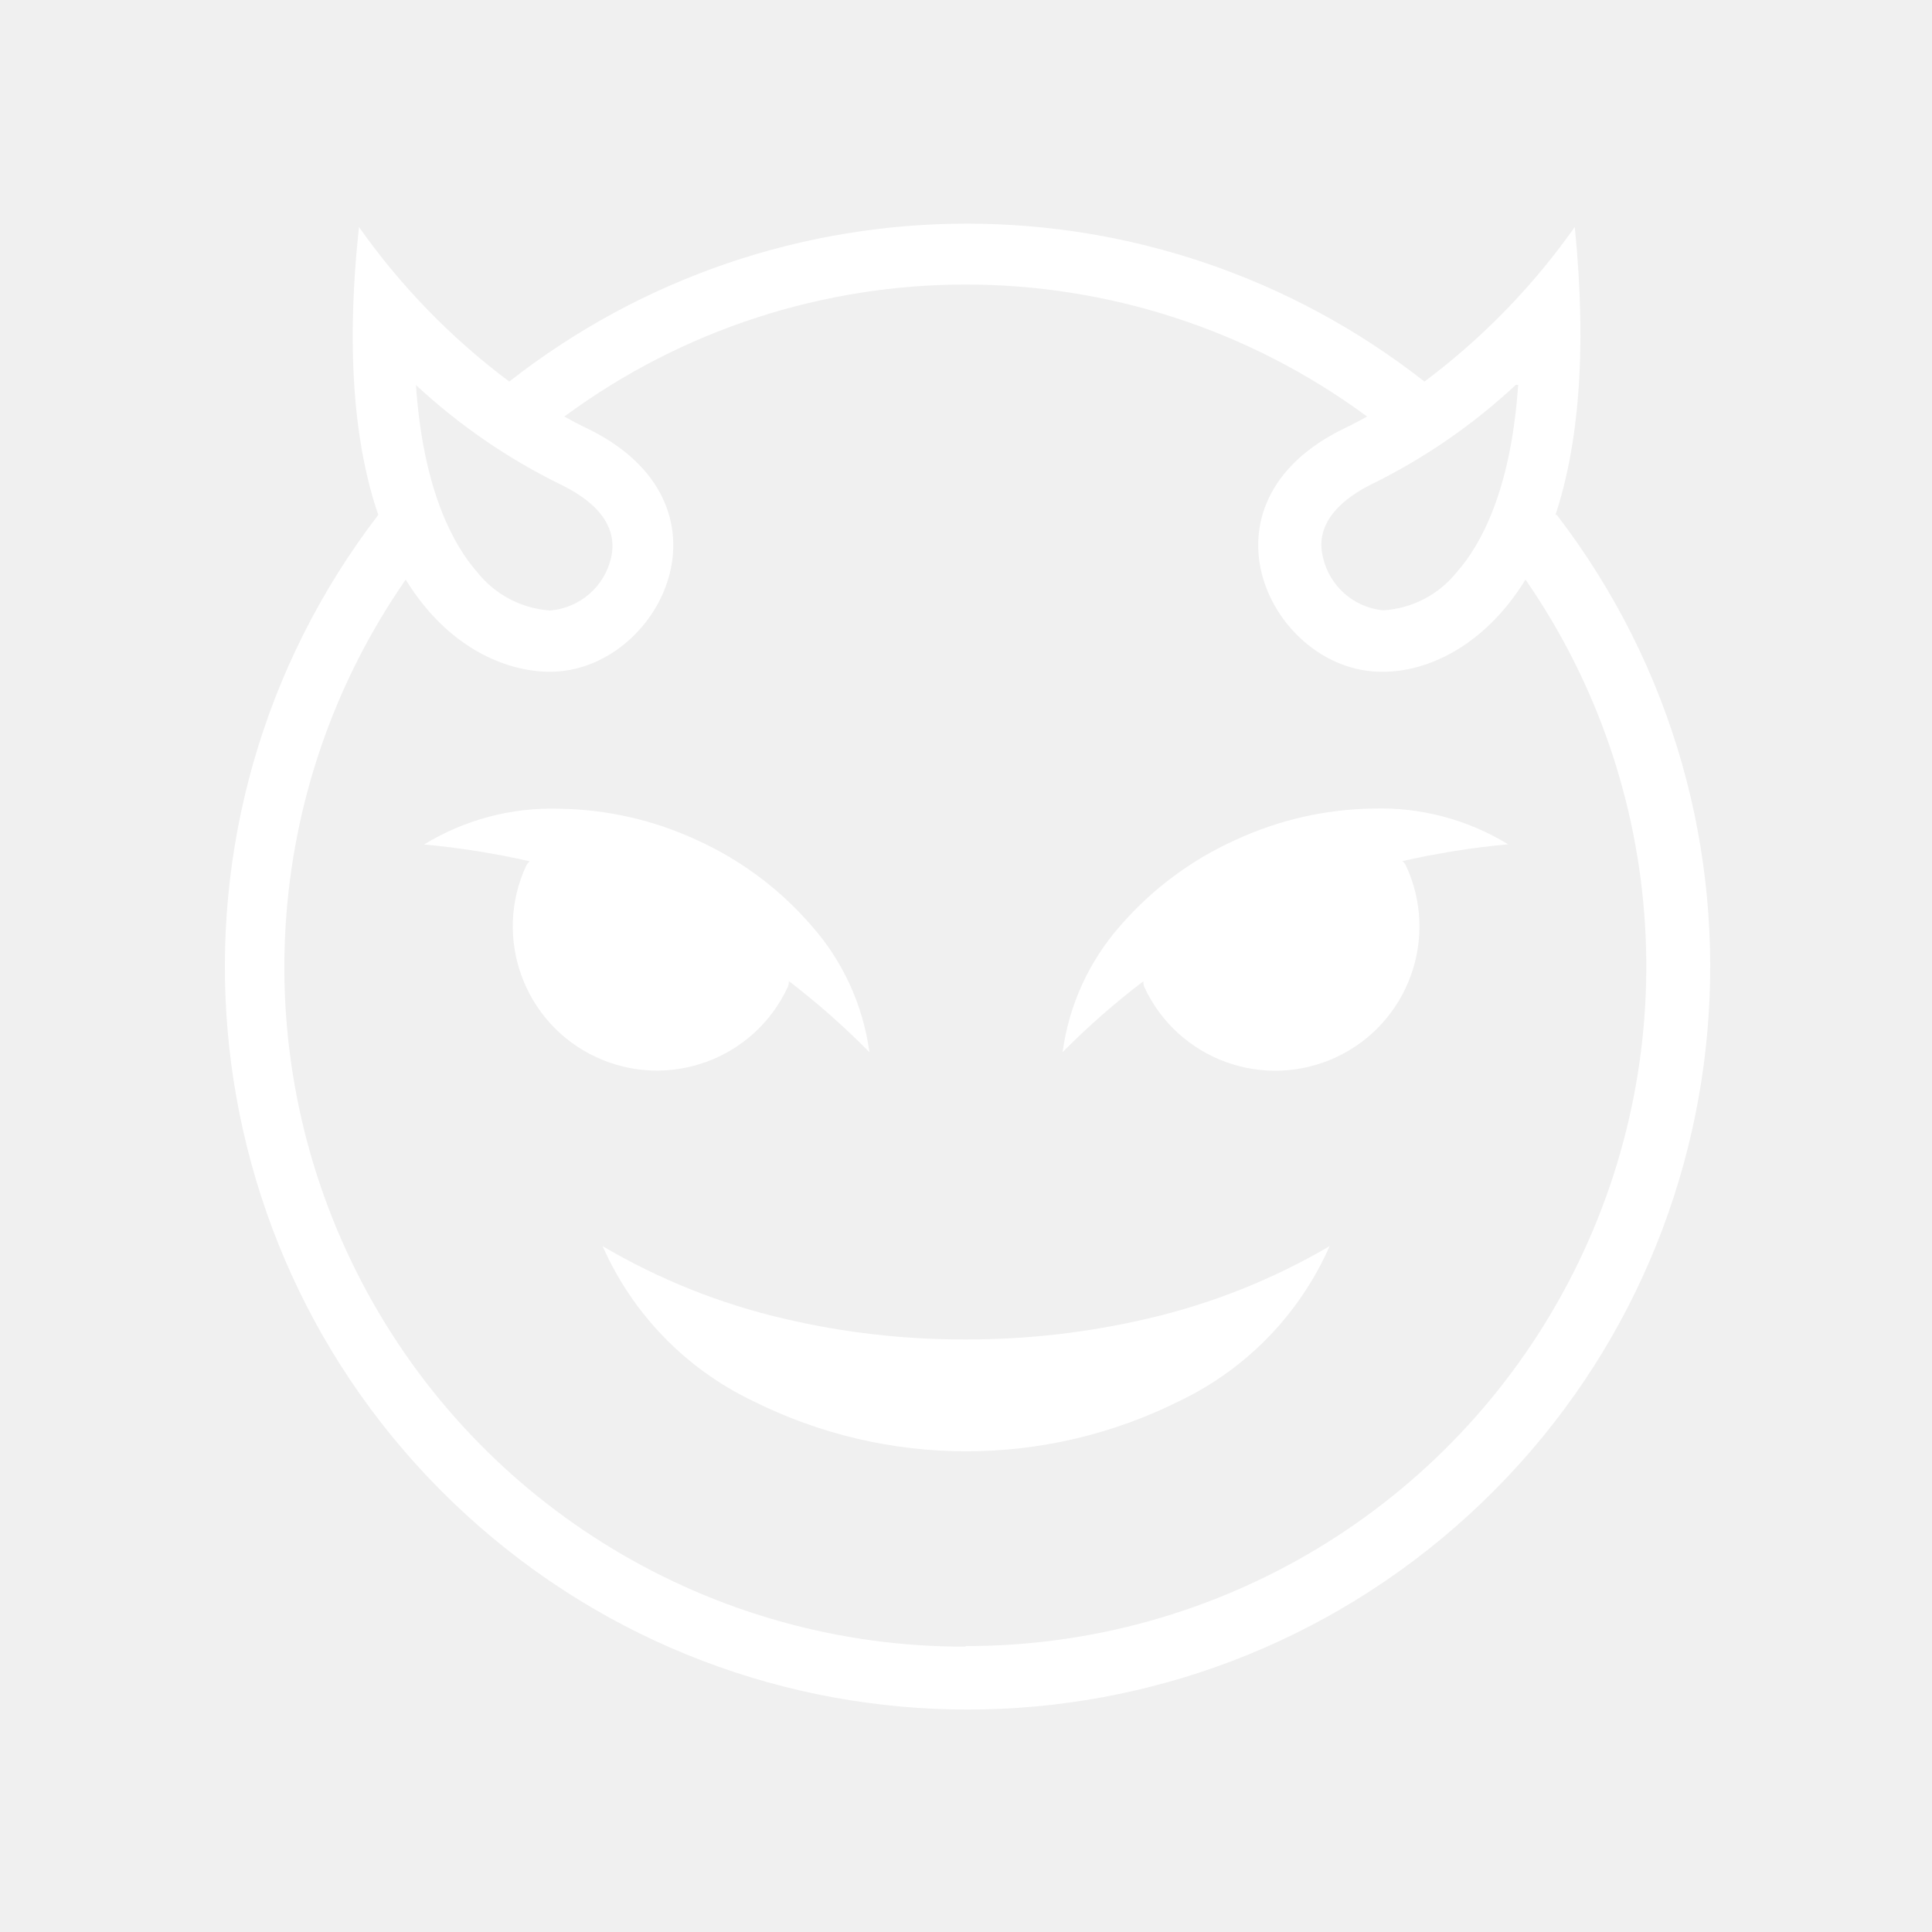
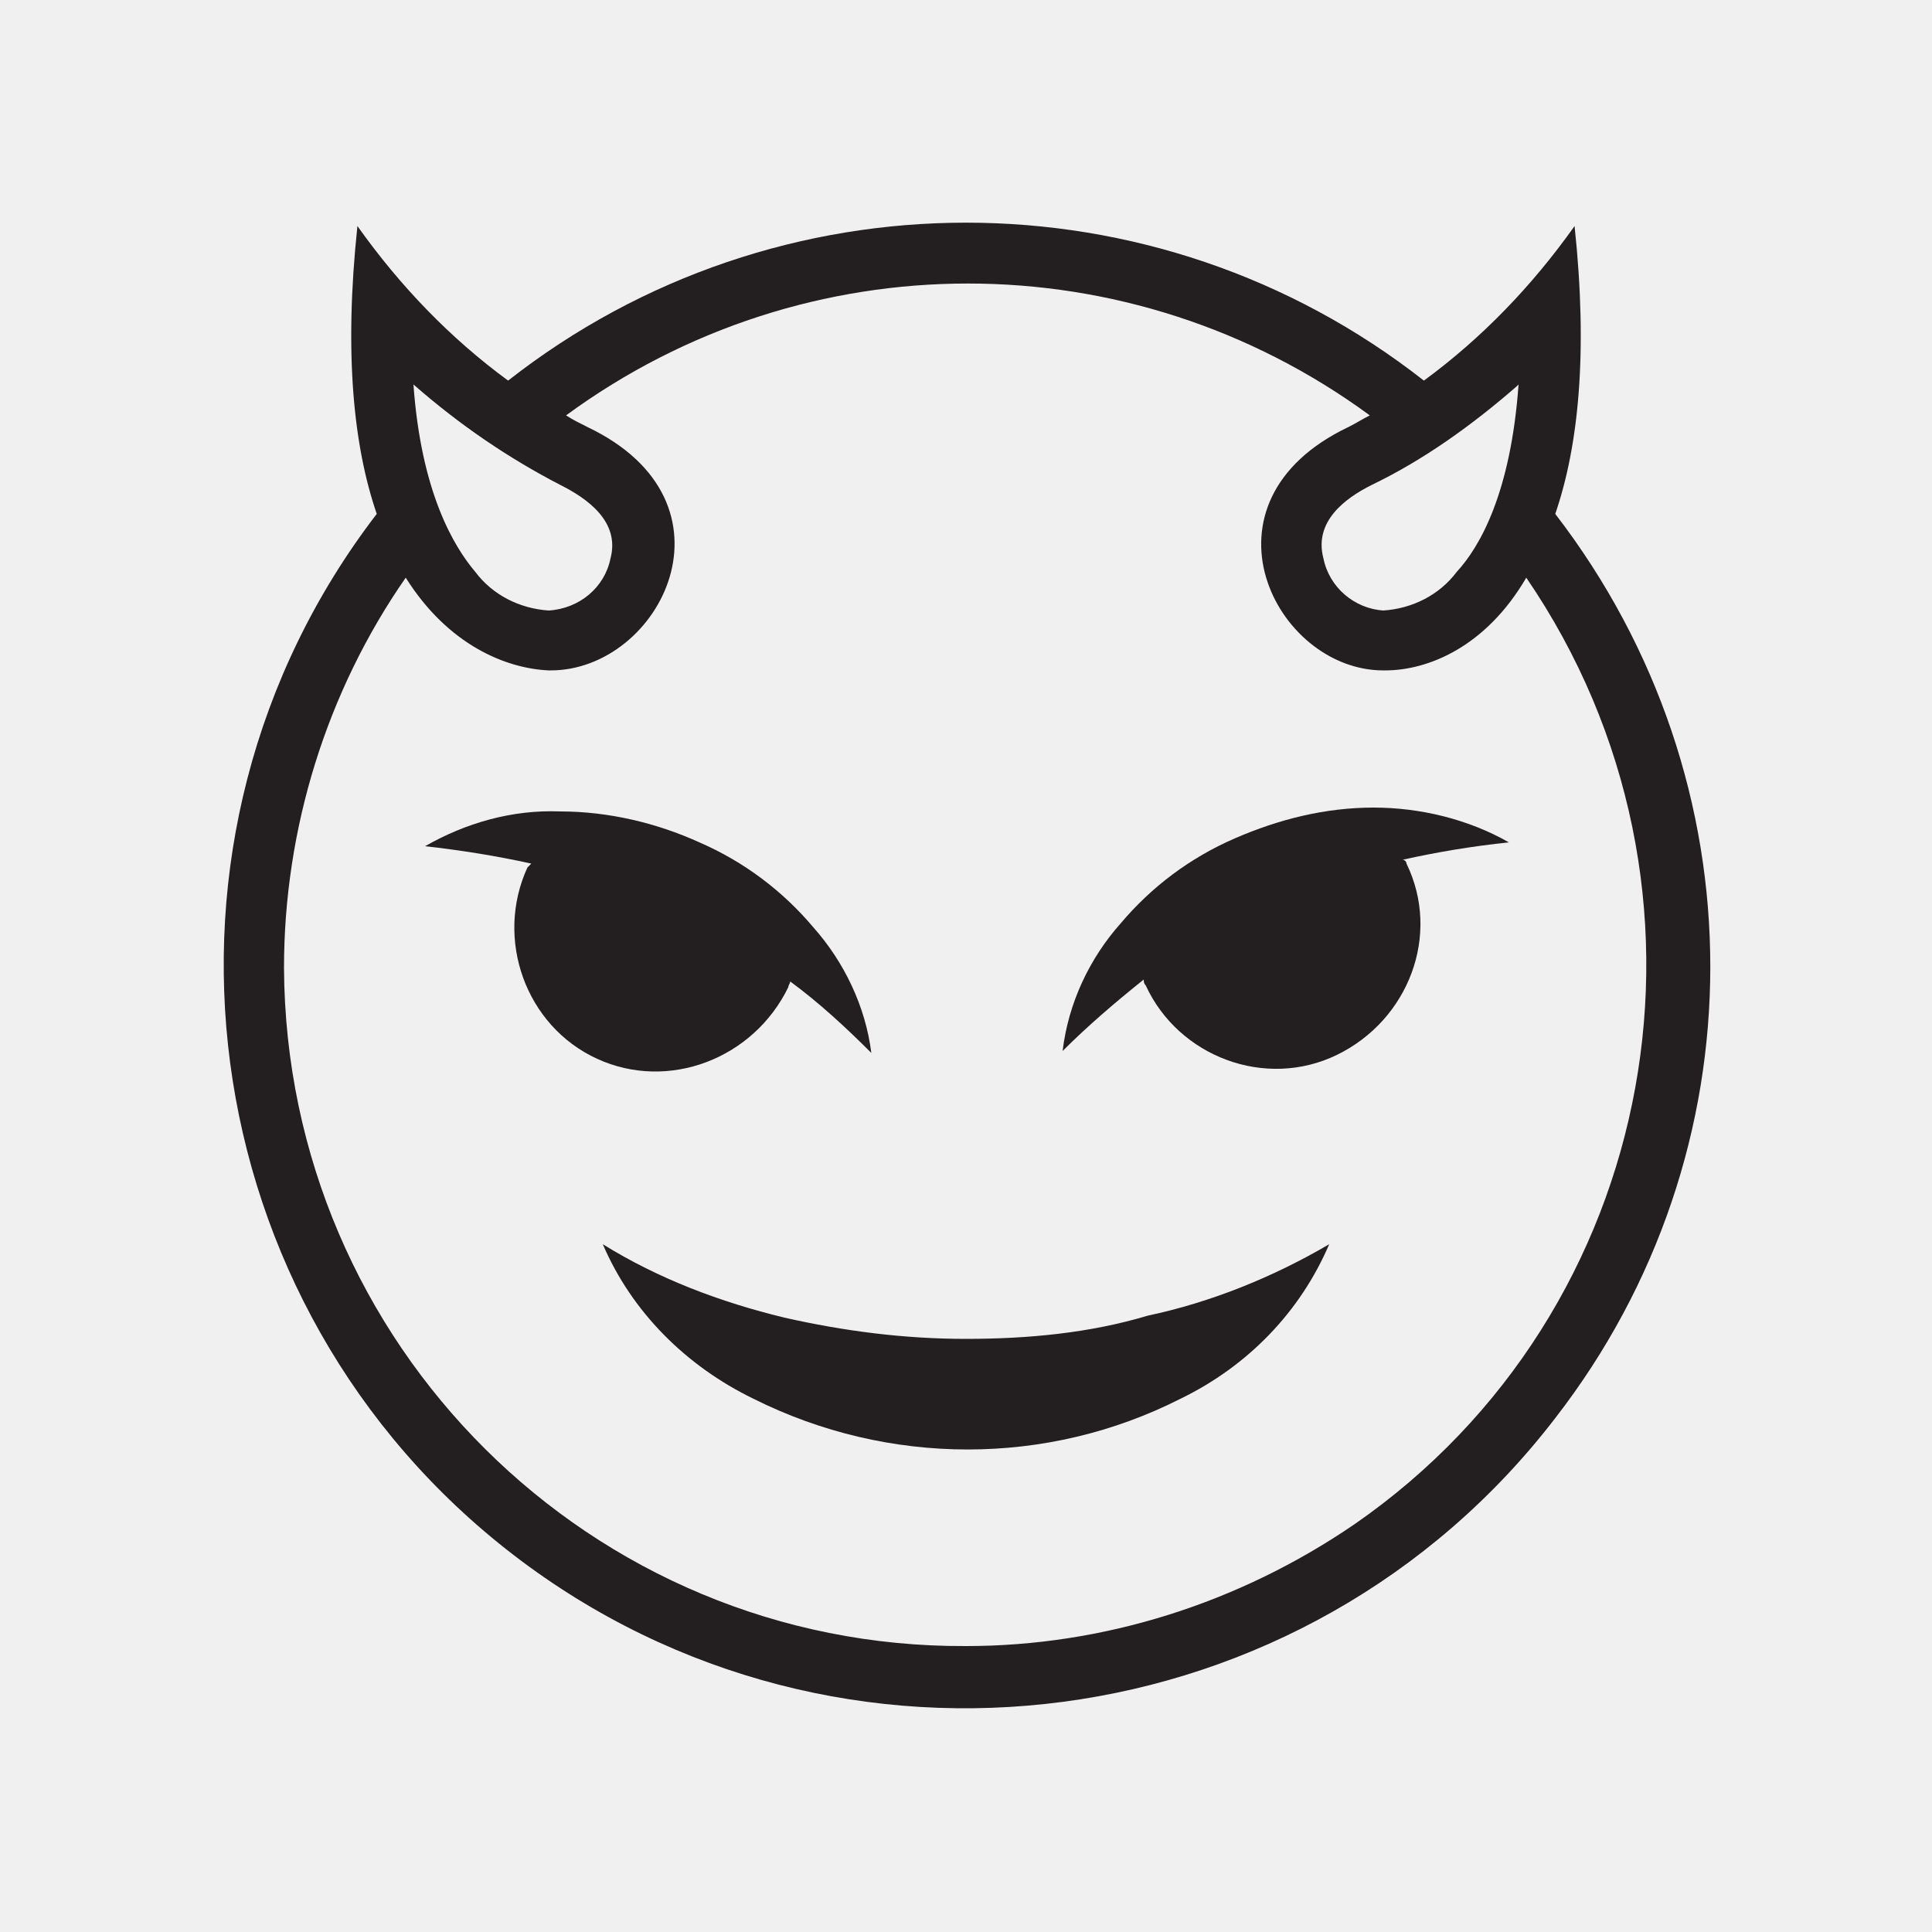
- <svg xmlns="http://www.w3.org/2000/svg" id="Layer_1" data-name="Layer 1" viewBox="0 0 100 100">
-   <defs>
-     <style>.cls-1{fill:#fff;}</style>
-   </defs>
-   <path class="cls-1" d="M80.51,26.65c1.15-3.47,1.66-8.29,1-14.9a35.64,35.64,0,0,1-7.78,8,38.4,38.4,0,0,0-47.37,0,35.61,35.61,0,0,1-7.78-8c-.71,6.62-.19,11.43,1,14.9a38.44,38.44,0,1,0,61,0m-2-6.73c-.38,5.57-2,8.36-3.16,9.67a5.27,5.27,0,0,1-3.83,2,3.54,3.54,0,0,1-3.11-2.73C68,27,69.6,25.75,71,25.06a31,31,0,0,0,7.46-5.14M29,25.07c1.44.69,3.06,1.9,2.63,3.8a3.54,3.54,0,0,1-3.16,2.73,5.27,5.27,0,0,1-3.78-2c-1.15-1.31-2.78-4.1-3.16-9.67A31.13,31.13,0,0,0,29,25.07M50,85.23A35.17,35.17,0,0,1,21,30c2.18,3.55,5.18,4.73,7.35,4.77h.12c5.67,0,10.06-8.71,1.85-12.63-.38-.18-.75-.38-1.11-.58a35,35,0,0,1,41.55,0c-.36.2-.73.4-1.11.58-8.21,3.92-3.81,12.63,1.85,12.63h.11c2.16,0,5.16-1.22,7.35-4.77a35.18,35.18,0,0,1-29,55.2" />
-   <path class="cls-1" d="M50,69.33a40.53,40.53,0,0,1-9.44-1.08,33.38,33.38,0,0,1-9.37-3.75,16.09,16.09,0,0,0,7.75,8,24.7,24.7,0,0,0,22.14,0,16.06,16.06,0,0,0,7.74-8,33.59,33.59,0,0,1-9.37,3.74A40.94,40.94,0,0,1,50,69.33" />
-   <path class="cls-1" d="M71.08,41.85a17.53,17.53,0,0,0-7.16,1.64A17.28,17.28,0,0,0,58,47.9a12.38,12.38,0,0,0-3,6.56,39.4,39.4,0,0,1,4.18-3.67.71.71,0,0,0,.06.32,7.46,7.46,0,1,0,13.53-6.31.7.7,0,0,0-.18-.23,42.36,42.36,0,0,1,5.47-.87,12.67,12.67,0,0,0-7-1.85" />
-   <path class="cls-1" d="M40.77,51.1a.7.7,0,0,0,.06-.32A39.82,39.82,0,0,1,45,54.46a12.37,12.37,0,0,0-3-6.55,17.22,17.22,0,0,0-5.89-4.41,17.5,17.5,0,0,0-7.16-1.64,12.67,12.67,0,0,0-7,1.85,42.14,42.14,0,0,1,5.47.87.7.7,0,0,0-.18.22A7.46,7.46,0,1,0,40.77,51.1" />
+ <svg xmlns="http://www.w3.org/2000/svg" version="1.1" id="Layer_1" x="0px" y="0px" viewBox="0 0 100 100" style="enable-background:new 0 0 100 100;" xml:space="preserve">
+   <style type="text/css">
+ 	.st0{fill:#231F20;}
+ </style>
+   <path class="st0" d="M80.5,26.6c1.2-3.5,1.7-8.3,1-14.9c-2.2,3.1-4.8,5.8-7.8,8c-13.9-10.9-33.5-10.9-47.4,0c-3-2.2-5.6-4.9-7.8-8  c-0.7,6.6-0.2,11.4,1,14.9c-12.9,16.8-9.7,41,7.1,53.9s41,9.7,53.9-7.1C91.2,59.6,91.2,40.5,80.5,26.6 M78.6,19.9  c-0.4,5.6-2,8.4-3.2,9.7c-0.9,1.2-2.3,1.9-3.8,2c-1.5-0.1-2.8-1.2-3.1-2.7C68,27,69.6,25.8,71,25.1c2.7-1.3,5.2-3.1,7.5-5.1   M29,25.1c1.4,0.7,3.1,1.9,2.6,3.8c-0.3,1.5-1.6,2.6-3.2,2.7c-1.5-0.1-2.9-0.8-3.8-2c-1.1-1.3-2.8-4.1-3.2-9.7  C23.8,22,26.3,23.7,29,25.1 M50,85.2c-19.4,0.1-35.2-15.6-35.3-35.1c0-7.2,2.2-14.3,6.3-20.2c2.2,3.5,5.2,4.7,7.4,4.8h0.1  c5.7,0,10.1-8.7,1.9-12.6c-0.4-0.2-0.8-0.4-1.1-0.6c12.4-9.1,29.2-9.1,41.6,0c-0.4,0.2-0.7,0.4-1.1,0.6c-8.2,3.9-3.8,12.6,1.8,12.6  h0.1c2.2,0,5.2-1.2,7.3-4.8C90,46,86,67.9,70.1,78.9C64.1,83,57.1,85.2,50,85.2" />
+   <path class="st0" d="M50,69.3c-3.2,0-6.3-0.4-9.4-1.1c-3.3-0.8-6.5-2-9.4-3.8c1.5,3.5,4.3,6.3,7.8,8c7,3.5,15.2,3.5,22.1,0  c3.5-1.7,6.2-4.5,7.7-8c-2.9,1.7-6.1,3-9.4,3.7C56.4,69,53.2,69.3,50,69.3" />
+   <path class="st0" d="M71.1,41.8c-2.5,0-4.9,0.6-7.2,1.6c-2.3,1-4.3,2.5-5.9,4.4c-1.6,1.8-2.7,4.1-3,6.6c1.3-1.3,2.7-2.5,4.2-3.7  c0,0.1,0,0.2,0.1,0.3c1.7,3.7,6.2,5.4,9.9,3.6s5.4-6.2,3.6-9.9l0,0c0-0.1-0.1-0.2-0.2-0.2c1.8-0.4,3.6-0.7,5.5-0.9  C76,42.4,73.5,41.8,71.1,41.8" />
+   <path class="st0" d="M40.8,51.1c0-0.1,0.1-0.2,0.1-0.3c1.5,1.1,2.9,2.4,4.2,3.7c-0.3-2.4-1.4-4.7-3-6.5c-1.6-1.9-3.6-3.4-5.9-4.4  c-2.2-1-4.7-1.6-7.2-1.6c-2.5-0.1-4.9,0.6-7,1.8c1.8,0.2,3.7,0.5,5.5,0.9c-0.1,0.1-0.1,0.1-0.2,0.2c-1.7,3.7-0.1,8.2,3.6,9.9  C34.6,56.5,39,54.8,40.8,51.1" />
</svg>
